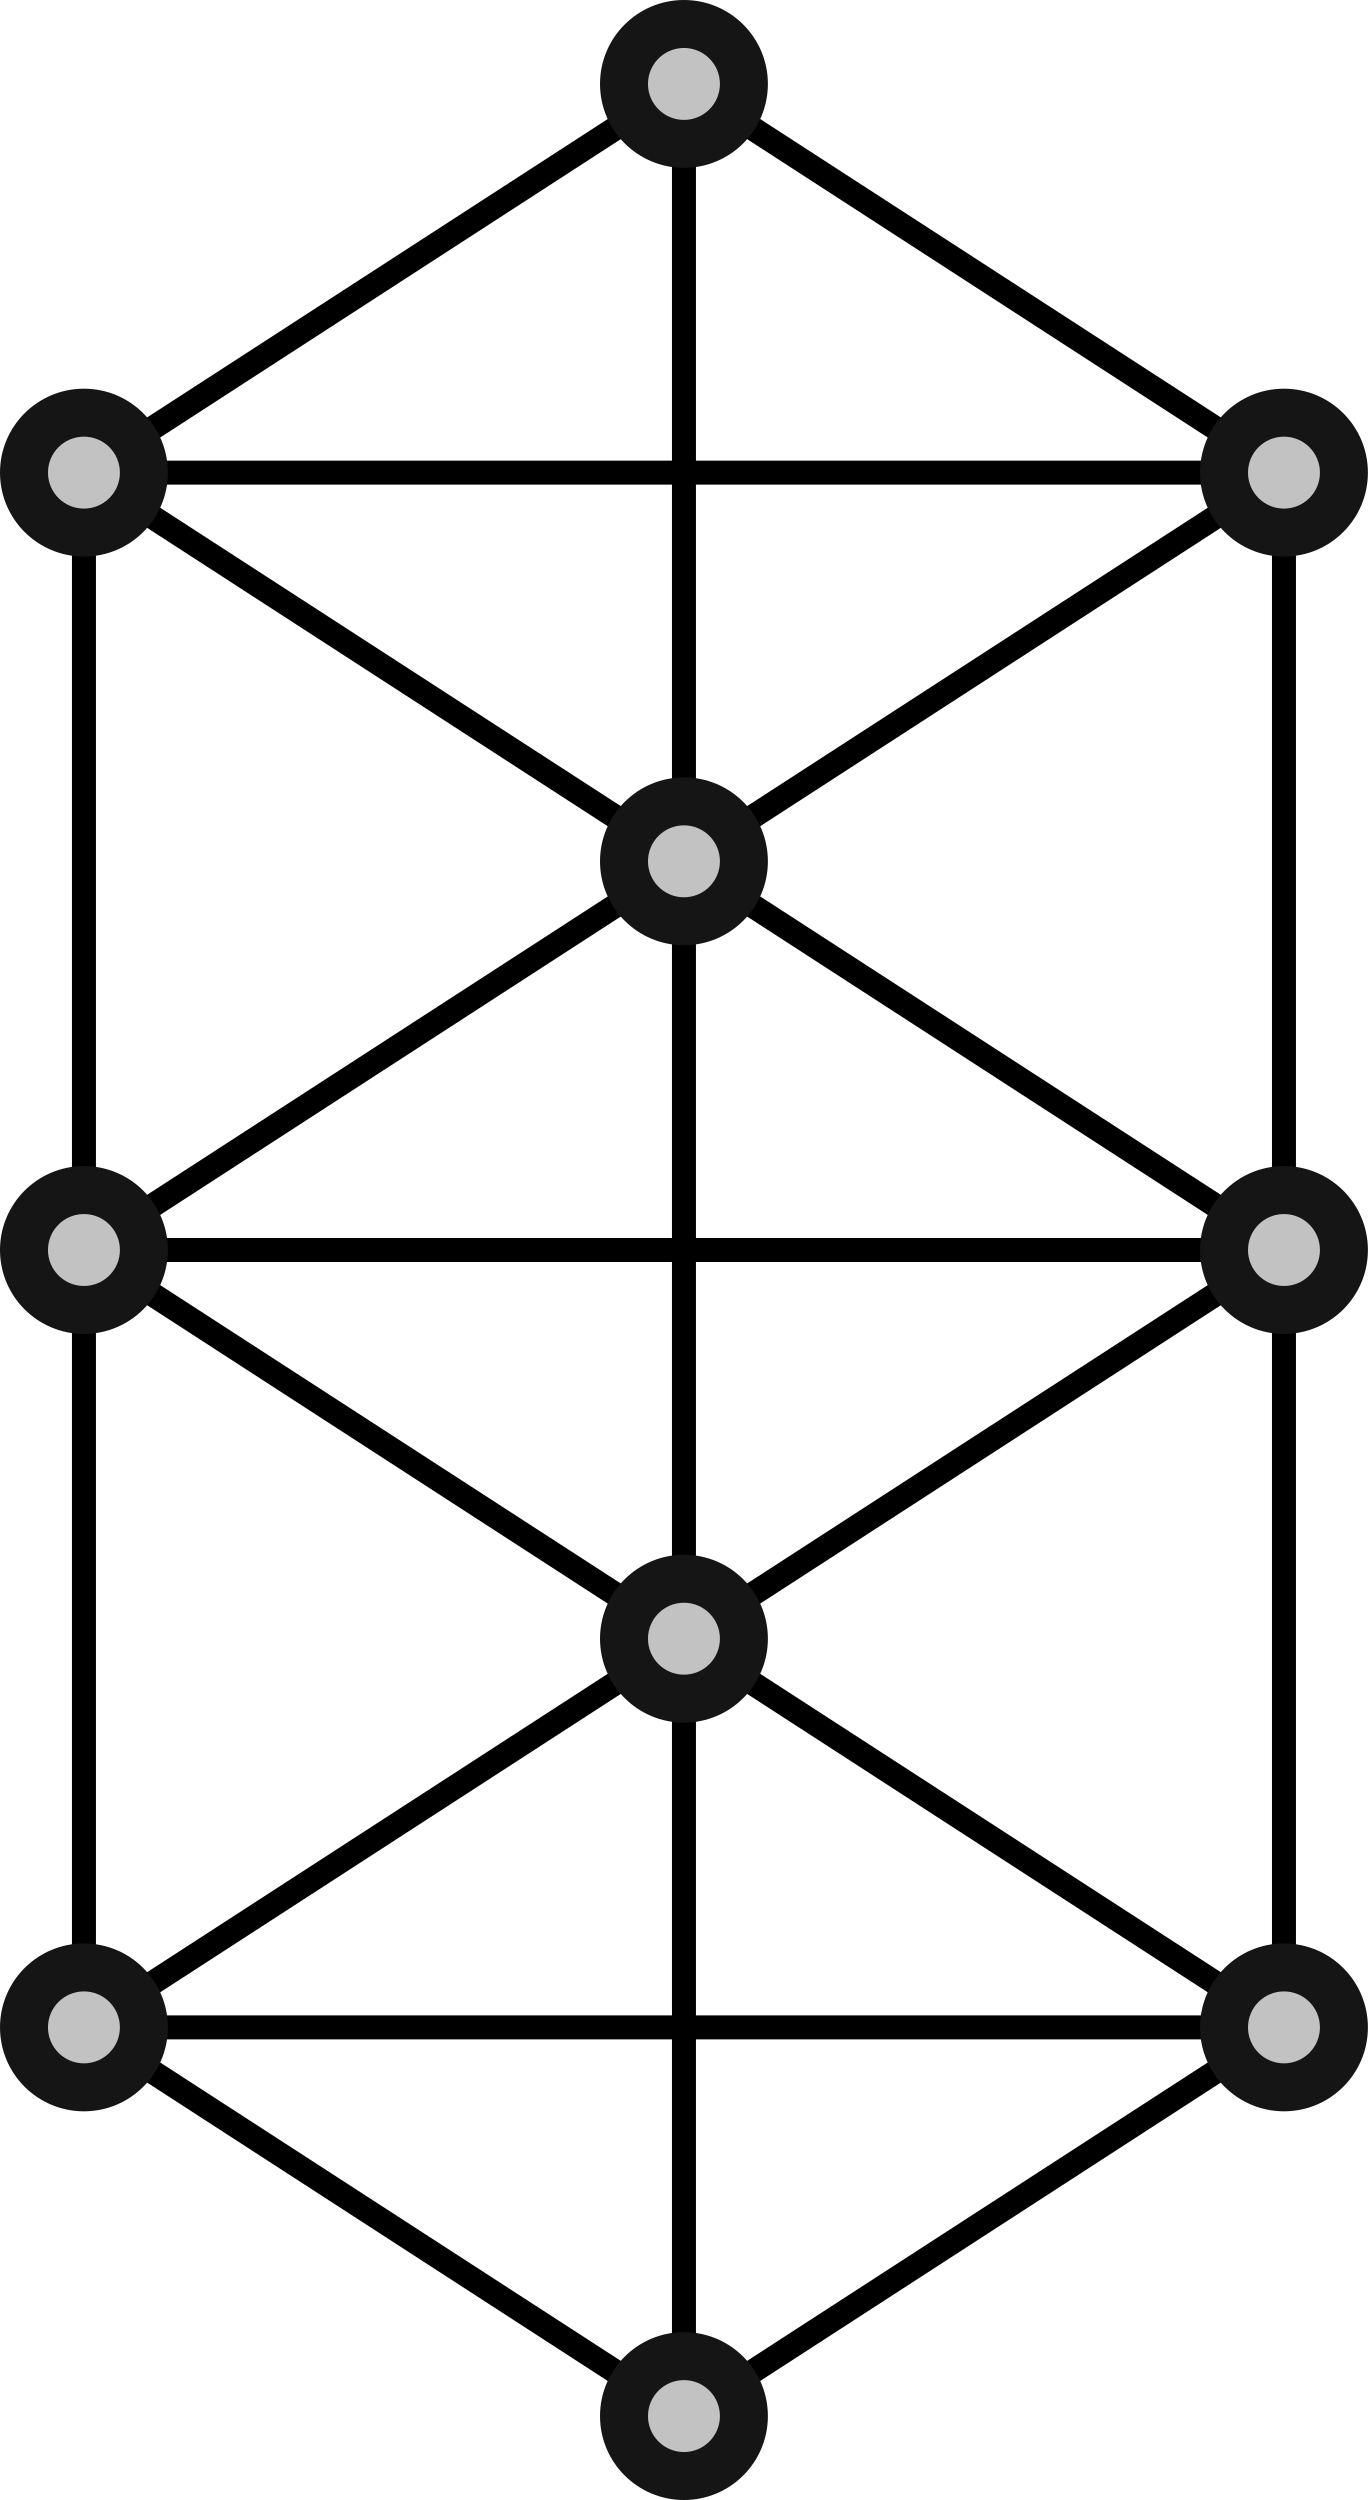
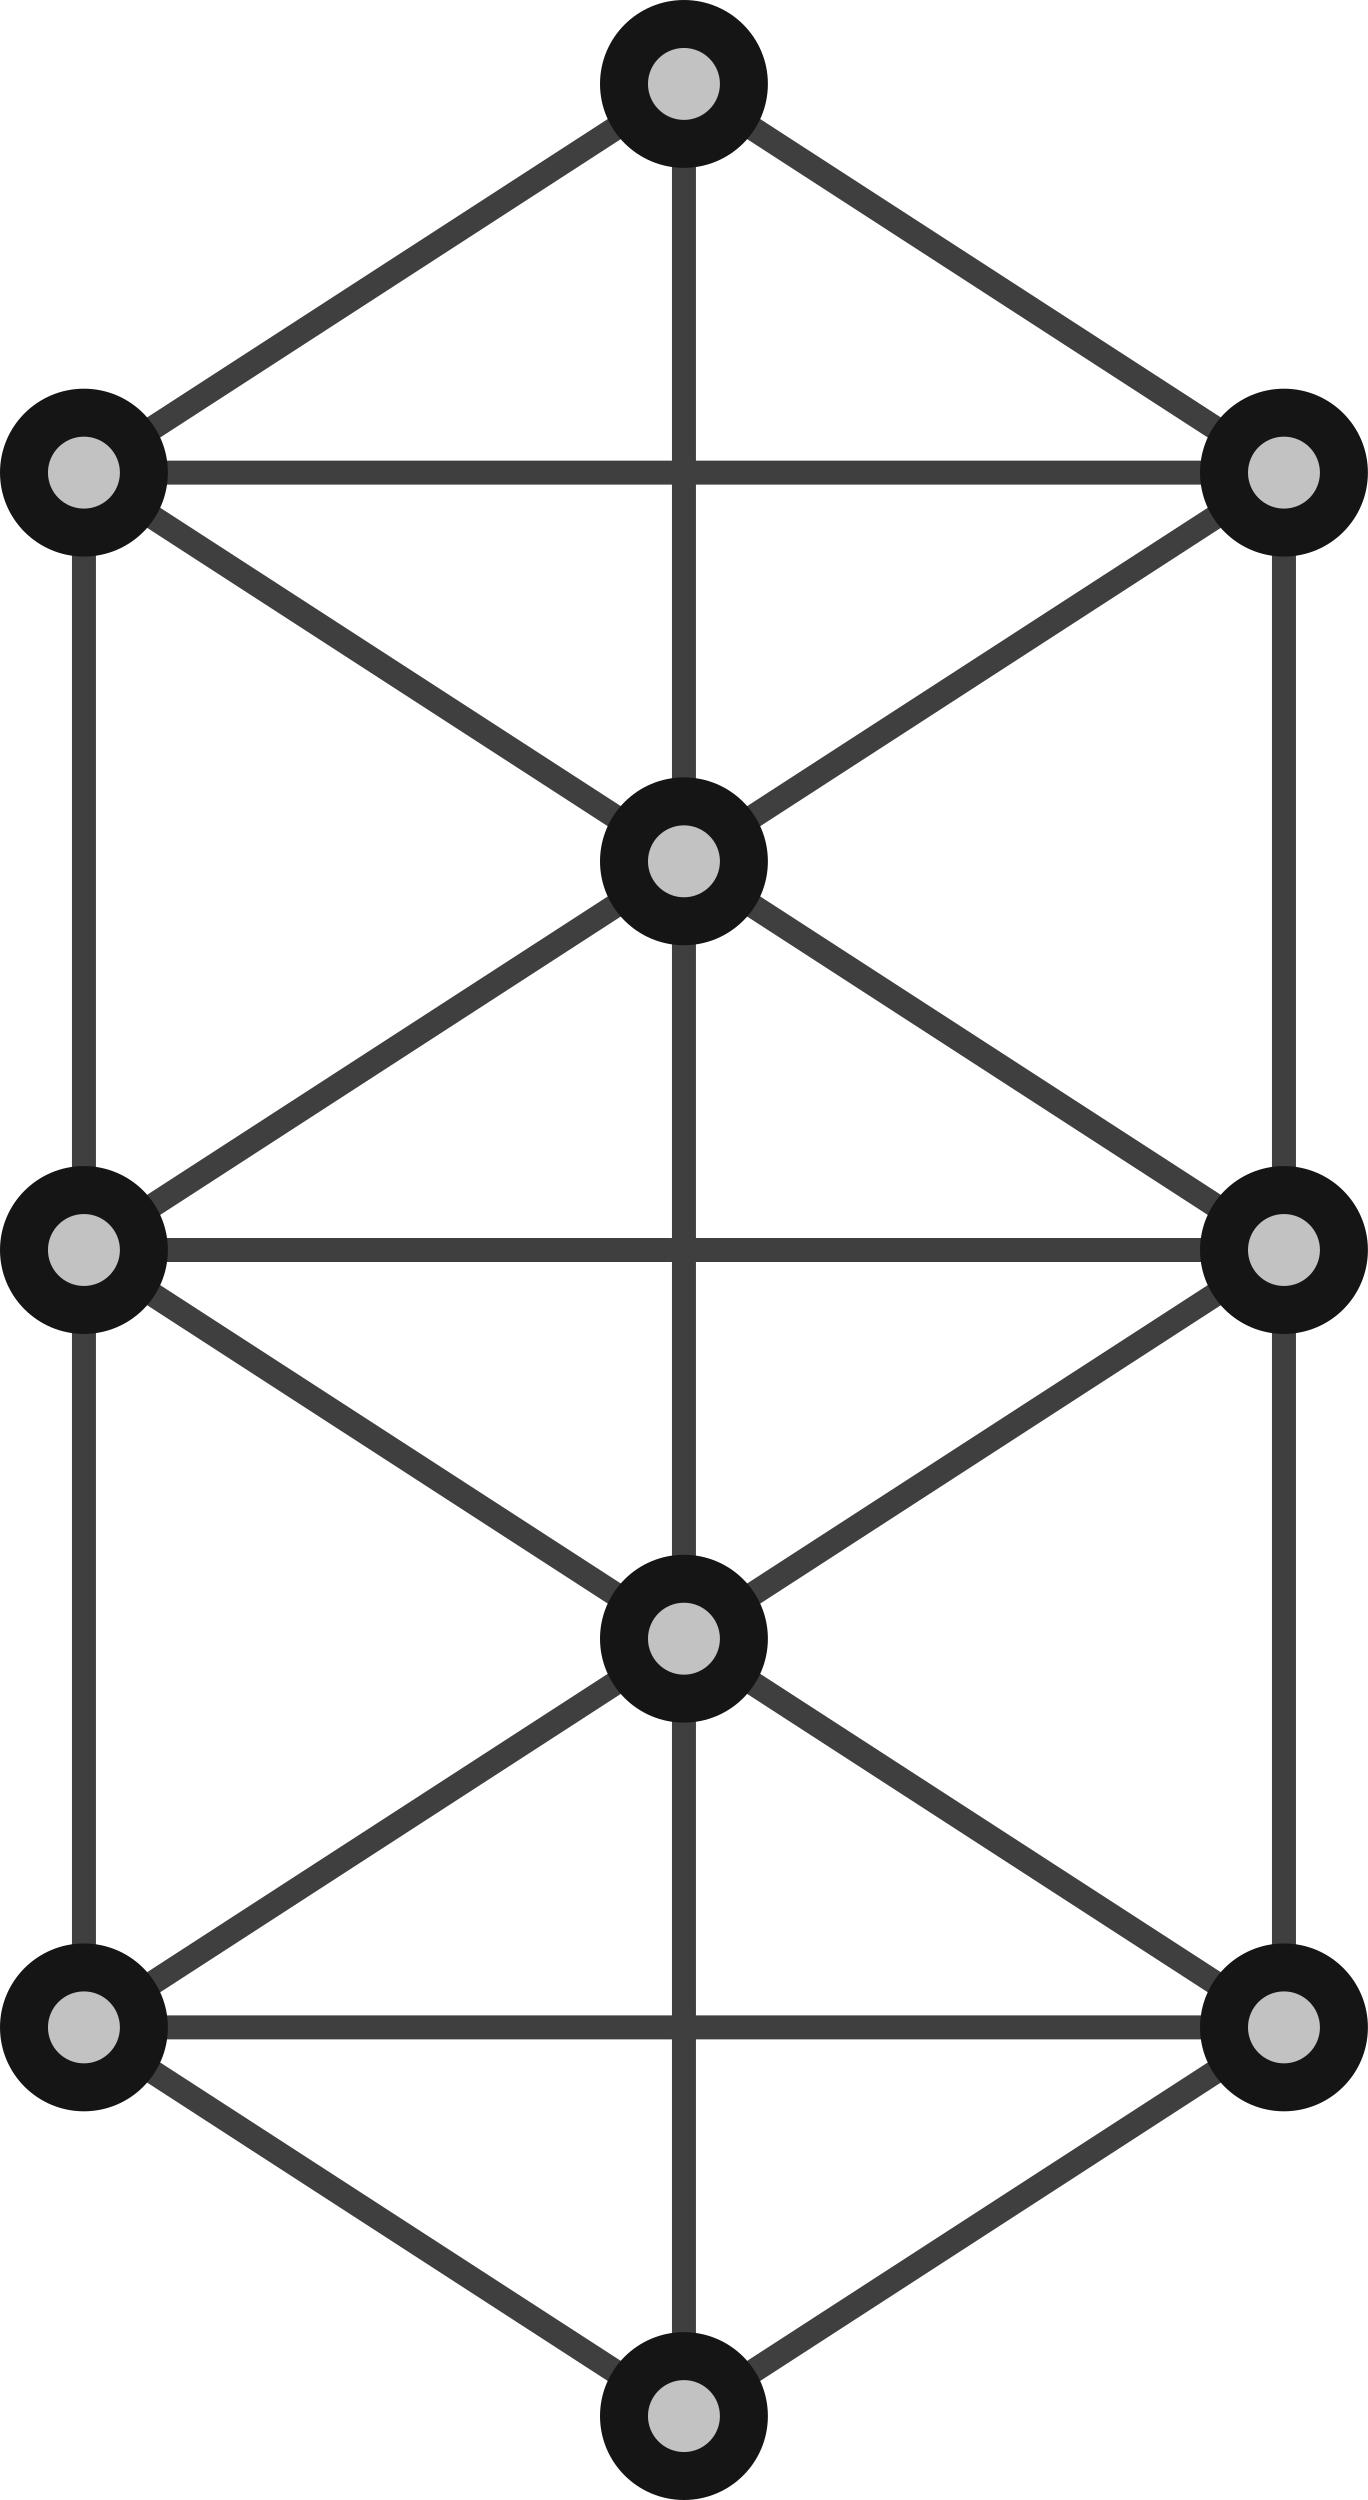
<svg xmlns="http://www.w3.org/2000/svg" xmlns:xlink="http://www.w3.org/1999/xlink" id="svg1598" version="1.1" viewBox="0 0 57.039 104.245" height="104.245" width="57.039">
  <defs id="defs1560">
    <circle r="3" cy="79" cx="88" id="path-1" />
    <circle r="3" cy="79" cx="46" id="path-2" />
    <circle r="3" cy="3" cx="46" id="path-3" />
    <circle r="3" cy="41" cx="69" id="path-4" />
    <circle r="3" cy="41" cx="22" id="path-5" />
    <circle r="3" cy="79" cx="3" id="path-6" />
  </defs>
  <g transform="translate(-137.8836,2.732898)" style="fill:none;fill-rule:evenodd;stroke:none;stroke-width:1" id="Symbols">
    <g id="science-/-hexa-cell-3" transform="translate(1,1)">
      <g id="g2418">
-         <path style="fill:none;fill-rule:evenodd;stroke:#000000;stroke-width:1px;stroke-linecap:butt;stroke-linejoin:miter;stroke-opacity:1" d="M 163.515,0.99 142.272,14.751" id="path2316" />
-         <path style="fill:none;fill-rule:evenodd;stroke:#000000;stroke-width:1px;stroke-linecap:butt;stroke-linejoin:miter;stroke-opacity:1" d="M 167.291,0.99 188.534,14.751" id="path2318" />
-         <path style="fill:none;fill-rule:evenodd;stroke:#000000;stroke-width:1px;stroke-linecap:butt;stroke-linejoin:miter;stroke-opacity:1" d="M 188.534,17.198 167.291,30.959" id="path2320" />
-         <path style="fill:none;fill-rule:evenodd;stroke:#000000;stroke-width:1px;stroke-linecap:butt;stroke-linejoin:miter;stroke-opacity:1" d="m 142.272,17.198 21.243,13.761" id="path2322" />
-         <path style="fill:none;fill-rule:evenodd;stroke:#000000;stroke-width:1px;stroke-linecap:butt;stroke-linejoin:miter;stroke-opacity:1" d="m 142.634,15.975 45.539,-3e-6" id="path2324" />
-         <path style="fill:none;fill-rule:evenodd;stroke:#000000;stroke-width:1px;stroke-linecap:butt;stroke-linejoin:miter;stroke-opacity:1" d="m 165.403,2.017 0,27.915" id="path2326" />
-         <path style="fill:none;fill-rule:evenodd;stroke:#000000;stroke-width:1px;stroke-linecap:butt;stroke-linejoin:miter;stroke-opacity:1" d="m 167.291,33.406 21.243,13.761" id="path2328" />
-         <path style="fill:none;fill-rule:evenodd;stroke:#000000;stroke-width:1px;stroke-linecap:butt;stroke-linejoin:miter;stroke-opacity:1" d="m 163.515,33.406 -21.243,13.761" id="path2330" />
-         <path style="fill:none;fill-rule:evenodd;stroke:#000000;stroke-width:1px;stroke-linecap:butt;stroke-linejoin:miter;stroke-opacity:1" d="m 140.384,50.64 0,27.915" id="path2332" />
-         <path style="fill:none;fill-rule:evenodd;stroke:#000000;stroke-width:1px;stroke-linecap:butt;stroke-linejoin:miter;stroke-opacity:1" d="m 165.403,34.432 -1e-5,27.915" id="path2340" />
-         <path style="fill:none;fill-rule:evenodd;stroke:#000000;stroke-width:1px;stroke-linecap:butt;stroke-linejoin:miter;stroke-opacity:1" d="M 188.534,49.613 167.291,63.374" id="path2342" />
-         <path style="fill:none;fill-rule:evenodd;stroke:#000000;stroke-width:1px;stroke-linecap:butt;stroke-linejoin:miter;stroke-opacity:1" d="m 190.422,78.555 0,-27.915" id="path2344" />
-         <path style="fill:none;fill-rule:evenodd;stroke:#000000;stroke-width:1px;stroke-linecap:butt;stroke-linejoin:miter;stroke-opacity:1" d="m 165.403,94.763 -1e-5,-27.915" id="path2346" />
-         <path style="fill:none;fill-rule:evenodd;stroke:#000000;stroke-width:1px;stroke-linecap:butt;stroke-linejoin:miter;stroke-opacity:1" d="m 142.272,82.028 21.243,13.761" id="path2348" />
-         <path style="fill:none;fill-rule:evenodd;stroke:#000000;stroke-width:1px;stroke-linecap:butt;stroke-linejoin:miter;stroke-opacity:1" d="M 167.291,95.789 188.534,82.028" id="path2350" />
-         <path style="fill:none;fill-rule:evenodd;stroke:#000000;stroke-width:1px;stroke-linecap:butt;stroke-linejoin:miter;stroke-opacity:1" d="m 142.272,49.613 21.243,13.761" id="path2352" />
-         <path style="fill:none;fill-rule:evenodd;stroke:#000000;stroke-width:1px;stroke-linecap:butt;stroke-linejoin:miter;stroke-opacity:1" d="m 140.384,18.225 0,27.915" id="path2354" />
-         <path style="fill:none;fill-rule:evenodd;stroke:#000000;stroke-width:1px;stroke-linecap:butt;stroke-linejoin:miter;stroke-opacity:1" d="m 190.422,18.225 0,27.915" id="path2356" />
-         <path style="fill:none;fill-rule:evenodd;stroke:#000000;stroke-width:1px;stroke-linecap:butt;stroke-linejoin:miter;stroke-opacity:1" d="m 142.634,48.39 h 45.539" id="path2358" />
-         <path style="fill:none;fill-rule:evenodd;stroke:#000000;stroke-width:1px;stroke-linecap:butt;stroke-linejoin:miter;stroke-opacity:1" d="m 142.634,80.805 45.539,-10e-7" id="path2360" />
-         <path style="fill:none;fill-rule:evenodd;stroke:#000000;stroke-width:1px;stroke-linecap:butt;stroke-linejoin:miter;stroke-opacity:1" d="m 142.272,79.582 21.243,-13.761" id="path2362" />
-         <path style="fill:none;fill-rule:evenodd;stroke:#000000;stroke-width:1px;stroke-linecap:butt;stroke-linejoin:miter;stroke-opacity:1" d="M 167.291,65.821 188.534,79.582" id="path2364" />
+         <path style="fill:none;fill-rule:evenodd;stroke:#3f3f3f;stroke-width:1px;stroke-linecap:butt;stroke-linejoin:miter;stroke-opacity:1" d="M 163.515,0.99 142.272,14.751" id="path2316" />
+         <path style="fill:none;fill-rule:evenodd;stroke:#3f3f3f;stroke-width:1px;stroke-linecap:butt;stroke-linejoin:miter;stroke-opacity:1" d="M 167.291,0.99 188.534,14.751" id="path2318" />
+         <path style="fill:none;fill-rule:evenodd;stroke:#3f3f3f;stroke-width:1px;stroke-linecap:butt;stroke-linejoin:miter;stroke-opacity:1" d="M 188.534,17.198 167.291,30.959" id="path2320" />
+         <path style="fill:none;fill-rule:evenodd;stroke:#3f3f3f;stroke-width:1px;stroke-linecap:butt;stroke-linejoin:miter;stroke-opacity:1" d="m 142.272,17.198 21.243,13.761" id="path2322" />
+         <path style="fill:none;fill-rule:evenodd;stroke:#3f3f3f;stroke-width:1px;stroke-linecap:butt;stroke-linejoin:miter;stroke-opacity:1" d="m 142.634,15.975 45.539,-3e-6" id="path2324" />
+         <path style="fill:none;fill-rule:evenodd;stroke:#3f3f3f;stroke-width:1px;stroke-linecap:butt;stroke-linejoin:miter;stroke-opacity:1" d="m 165.403,2.017 0,27.915" id="path2326" />
+         <path style="fill:none;fill-rule:evenodd;stroke:#3f3f3f;stroke-width:1px;stroke-linecap:butt;stroke-linejoin:miter;stroke-opacity:1" d="m 167.291,33.406 21.243,13.761" id="path2328" />
+         <path style="fill:none;fill-rule:evenodd;stroke:#3f3f3f;stroke-width:1px;stroke-linecap:butt;stroke-linejoin:miter;stroke-opacity:1" d="m 163.515,33.406 -21.243,13.761" id="path2330" />
+         <path style="fill:none;fill-rule:evenodd;stroke:#3f3f3f;stroke-width:1px;stroke-linecap:butt;stroke-linejoin:miter;stroke-opacity:1" d="m 140.384,50.64 0,27.915" id="path2332" />
+         <path style="fill:none;fill-rule:evenodd;stroke:#3f3f3f;stroke-width:1px;stroke-linecap:butt;stroke-linejoin:miter;stroke-opacity:1" d="m 165.403,34.432 -1e-5,27.915" id="path2340" />
+         <path style="fill:none;fill-rule:evenodd;stroke:#3f3f3f;stroke-width:1px;stroke-linecap:butt;stroke-linejoin:miter;stroke-opacity:1" d="M 188.534,49.613 167.291,63.374" id="path2342" />
+         <path style="fill:none;fill-rule:evenodd;stroke:#3f3f3f;stroke-width:1px;stroke-linecap:butt;stroke-linejoin:miter;stroke-opacity:1" d="m 190.422,78.555 0,-27.915" id="path2344" />
+         <path style="fill:none;fill-rule:evenodd;stroke:#3f3f3f;stroke-width:1px;stroke-linecap:butt;stroke-linejoin:miter;stroke-opacity:1" d="m 165.403,94.763 -1e-5,-27.915" id="path2346" />
+         <path style="fill:none;fill-rule:evenodd;stroke:#3f3f3f;stroke-width:1px;stroke-linecap:butt;stroke-linejoin:miter;stroke-opacity:1" d="m 142.272,82.028 21.243,13.761" id="path2348" />
+         <path style="fill:none;fill-rule:evenodd;stroke:#3f3f3f;stroke-width:1px;stroke-linecap:butt;stroke-linejoin:miter;stroke-opacity:1" d="M 167.291,95.789 188.534,82.028" id="path2350" />
+         <path style="fill:none;fill-rule:evenodd;stroke:#3f3f3f;stroke-width:1px;stroke-linecap:butt;stroke-linejoin:miter;stroke-opacity:1" d="m 142.272,49.613 21.243,13.761" id="path2352" />
+         <path style="fill:none;fill-rule:evenodd;stroke:#3f3f3f;stroke-width:1px;stroke-linecap:butt;stroke-linejoin:miter;stroke-opacity:1" d="m 140.384,18.225 0,27.915" id="path2354" />
+         <path style="fill:none;fill-rule:evenodd;stroke:#3f3f3f;stroke-width:1px;stroke-linecap:butt;stroke-linejoin:miter;stroke-opacity:1" d="m 190.422,18.225 0,27.915" id="path2356" />
+         <path style="fill:none;fill-rule:evenodd;stroke:#3f3f3f;stroke-width:1px;stroke-linecap:butt;stroke-linejoin:miter;stroke-opacity:1" d="m 142.634,48.39 h 45.539" id="path2358" />
+         <path style="fill:none;fill-rule:evenodd;stroke:#3f3f3f;stroke-width:1px;stroke-linecap:butt;stroke-linejoin:miter;stroke-opacity:1" d="m 142.634,80.805 45.539,-10e-7" id="path2360" />
+         <path style="fill:none;fill-rule:evenodd;stroke:#3f3f3f;stroke-width:1px;stroke-linecap:butt;stroke-linejoin:miter;stroke-opacity:1" d="m 142.272,79.582 21.243,-13.761" id="path2362" />
+         <path style="fill:none;fill-rule:evenodd;stroke:#3f3f3f;stroke-width:1px;stroke-linecap:butt;stroke-linejoin:miter;stroke-opacity:1" d="M 167.291,65.821 188.534,79.582" id="path2364" />
        <g style="stroke:#151515" transform="rotate(-90,120.2926,-42.11038)" id="Oval-Copy-259-1">
          <circle style="fill:#c2c2c2;fill-rule:evenodd;stroke-width:1.5" id="circle1575-27" r="2.25" cy="3" cx="46" stroke-linejoin="square" />
          <use height="100%" width="100%" y="0" x="0" style="stroke-width:1" id="use1577-0" xlink:href="#path-3" />
        </g>
        <g style="stroke:#151515" transform="rotate(-90,99.67912,-37.70444)" id="Oval-Copy-259-5">
          <circle style="fill:#c2c2c2;fill-rule:evenodd;stroke-width:1.5" id="circle1575-3" r="2.25" cy="3" cx="46" stroke-linejoin="square" />
          <use height="100%" width="100%" y="0" x="0" style="stroke-width:1" id="use1577-5" xlink:href="#path-3" />
        </g>
        <g style="stroke:#151515" transform="rotate(-90,124.6986,-62.7239)" id="Oval-Copy-259-6">
          <circle style="fill:#c2c2c2;fill-rule:evenodd;stroke-width:1.5" id="circle1575-2" r="2.25" cy="3" cx="46" stroke-linejoin="square" />
          <use height="100%" width="100%" y="0" x="0" style="stroke-width:1" id="use1577-9" xlink:href="#path-3" />
        </g>
        <g style="stroke:#151515" transform="rotate(-90,104.0851,-58.31796)" id="Oval-Copy-259-3">
          <circle style="fill:#c2c2c2;fill-rule:evenodd;stroke-width:1.5" id="circle1575-6" r="2.25" cy="3" cx="46" stroke-linejoin="square" />
          <use height="100%" width="100%" y="0" x="0" style="stroke-width:1" id="use1577-7" xlink:href="#path-3" />
        </g>
        <g style="stroke:#151515" transform="rotate(-90,115.8867,-21.49686)" id="Oval-Copy-259-9">
          <circle style="fill:#c2c2c2;fill-rule:evenodd;stroke-width:1.5" id="circle1575-36" r="2.25" cy="3" cx="46" stroke-linejoin="square" />
          <use height="100%" width="100%" y="0" x="0" style="stroke-width:1" id="use1577-06" xlink:href="#path-3" />
        </g>
        <g style="stroke:#151515" transform="rotate(-90,140.9062,-46.51633)" id="Oval-Copy-259-2">
          <circle style="fill:#c2c2c2;fill-rule:evenodd;stroke-width:1.5" id="circle1575-61" r="2.25" cy="3" cx="46" stroke-linejoin="square" />
          <use height="100%" width="100%" y="0" x="0" style="stroke-width:1" id="use1577-8" xlink:href="#path-3" />
        </g>
        <g style="stroke:#151515" transform="rotate(-90,132.0943,-5.289287)" id="Oval-Copy-259-0">
          <circle style="fill:#c2c2c2;fill-rule:evenodd;stroke-width:1.5" id="circle1575-23" r="2.25" cy="3" cx="46" stroke-linejoin="square" />
          <use height="100%" width="100%" y="0" x="0" style="stroke-width:1" id="use1577-75" xlink:href="#path-3" />
        </g>
        <g style="stroke:#151515" transform="rotate(-90,157.1137,-30.30875)" id="Oval-Copy-259-92">
          <circle style="fill:#c2c2c2;fill-rule:evenodd;stroke-width:1.5" id="circle1575-28" r="2.25" cy="3" cx="46" stroke-linejoin="square" />
          <use height="100%" width="100%" y="0" x="0" style="stroke-width:1" id="use1577-97" xlink:href="#path-3" />
        </g>
        <g style="stroke:#151515" transform="rotate(-90,136.5002,-25.9028)" id="Oval-Copy-259-7">
          <circle style="fill:#c2c2c2;fill-rule:evenodd;stroke-width:1.5" id="circle1575-9" r="2.25" cy="3" cx="46" stroke-linejoin="square" />
          <use height="100%" width="100%" y="0" x="0" style="stroke-width:1" id="use1577-2" xlink:href="#path-3" />
        </g>
        <g style="stroke:#151515" transform="rotate(-90,152.7078,-9.695229)" id="Oval-Copy-259-36">
          <circle style="fill:#c2c2c2;fill-rule:evenodd;stroke-width:1.5" id="circle1575-1" r="2.25" cy="3" cx="46" stroke-linejoin="square" />
          <use height="100%" width="100%" y="0" x="0" style="stroke-width:1" id="use1577-29" xlink:href="#path-3" />
        </g>
      </g>
    </g>
  </g>
</svg>
